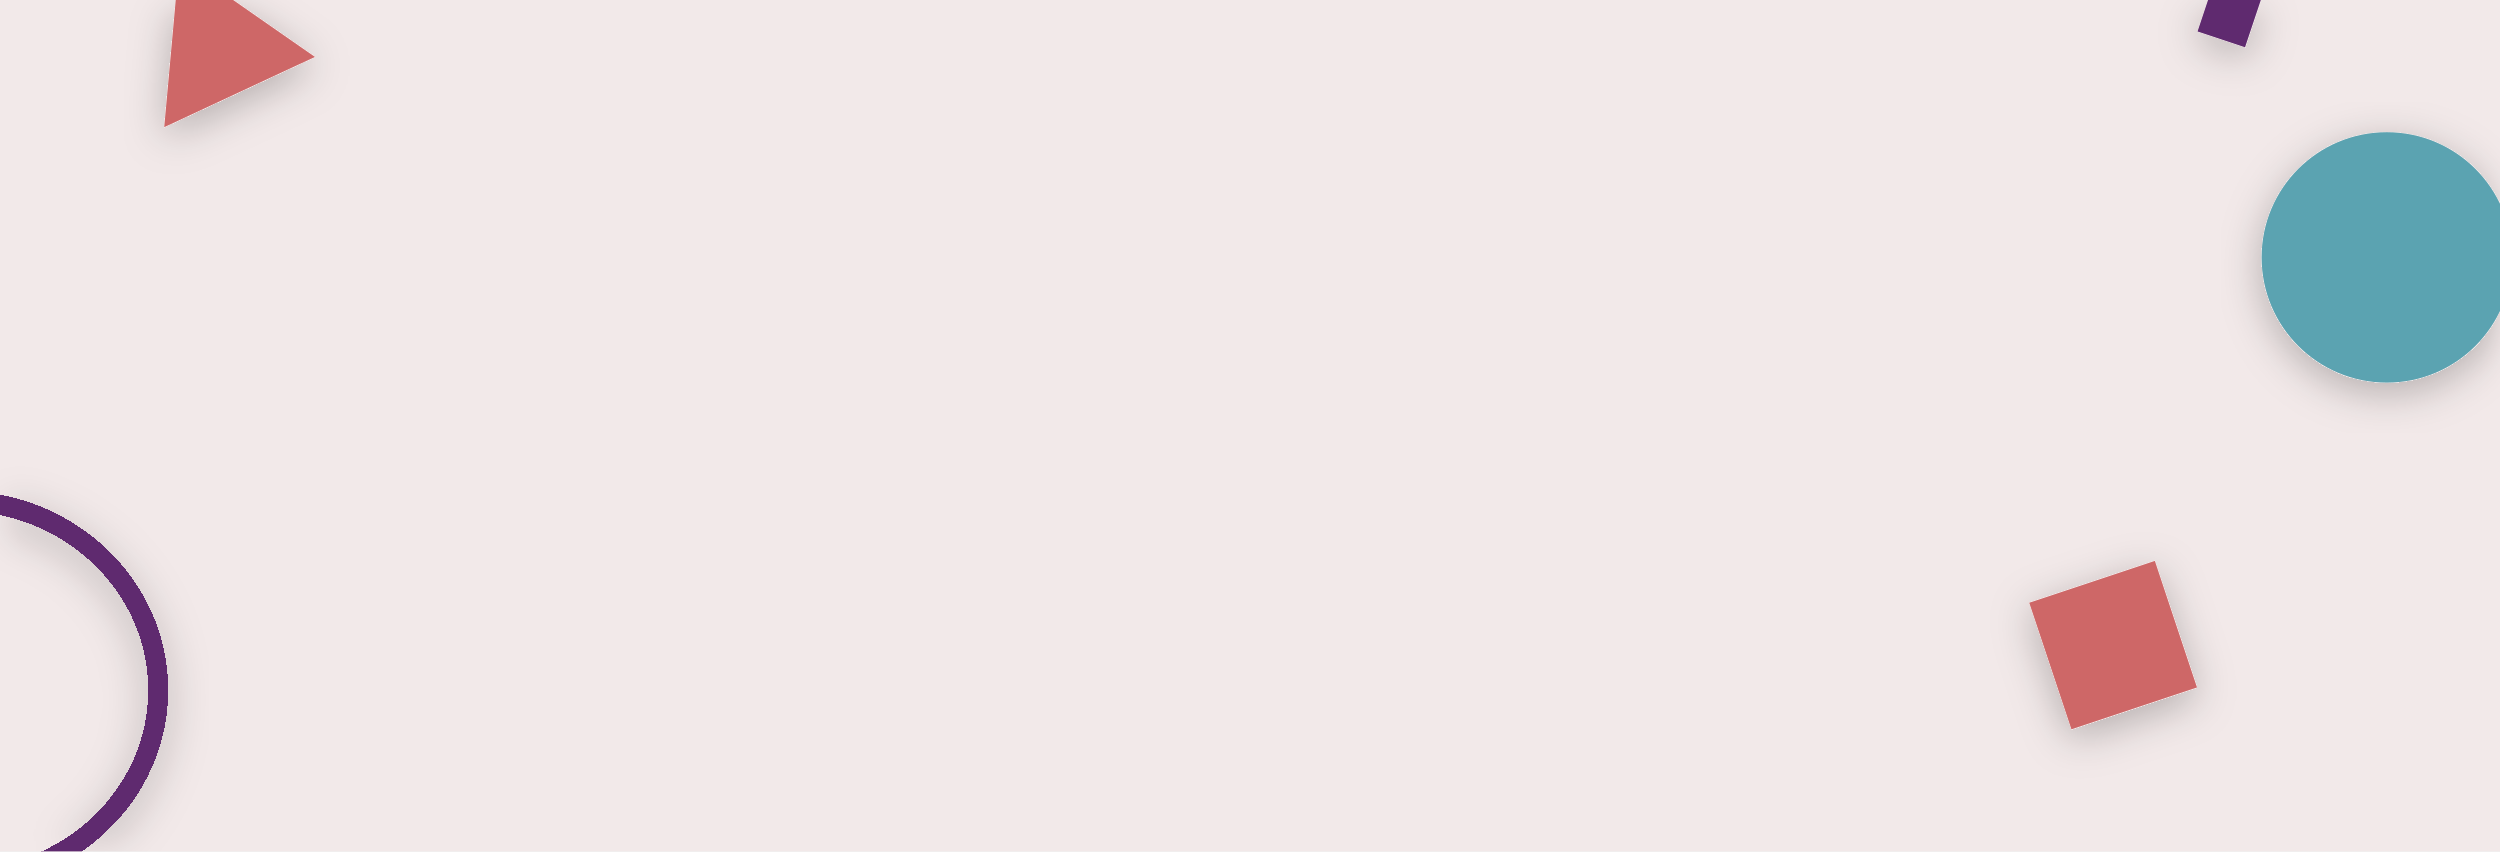
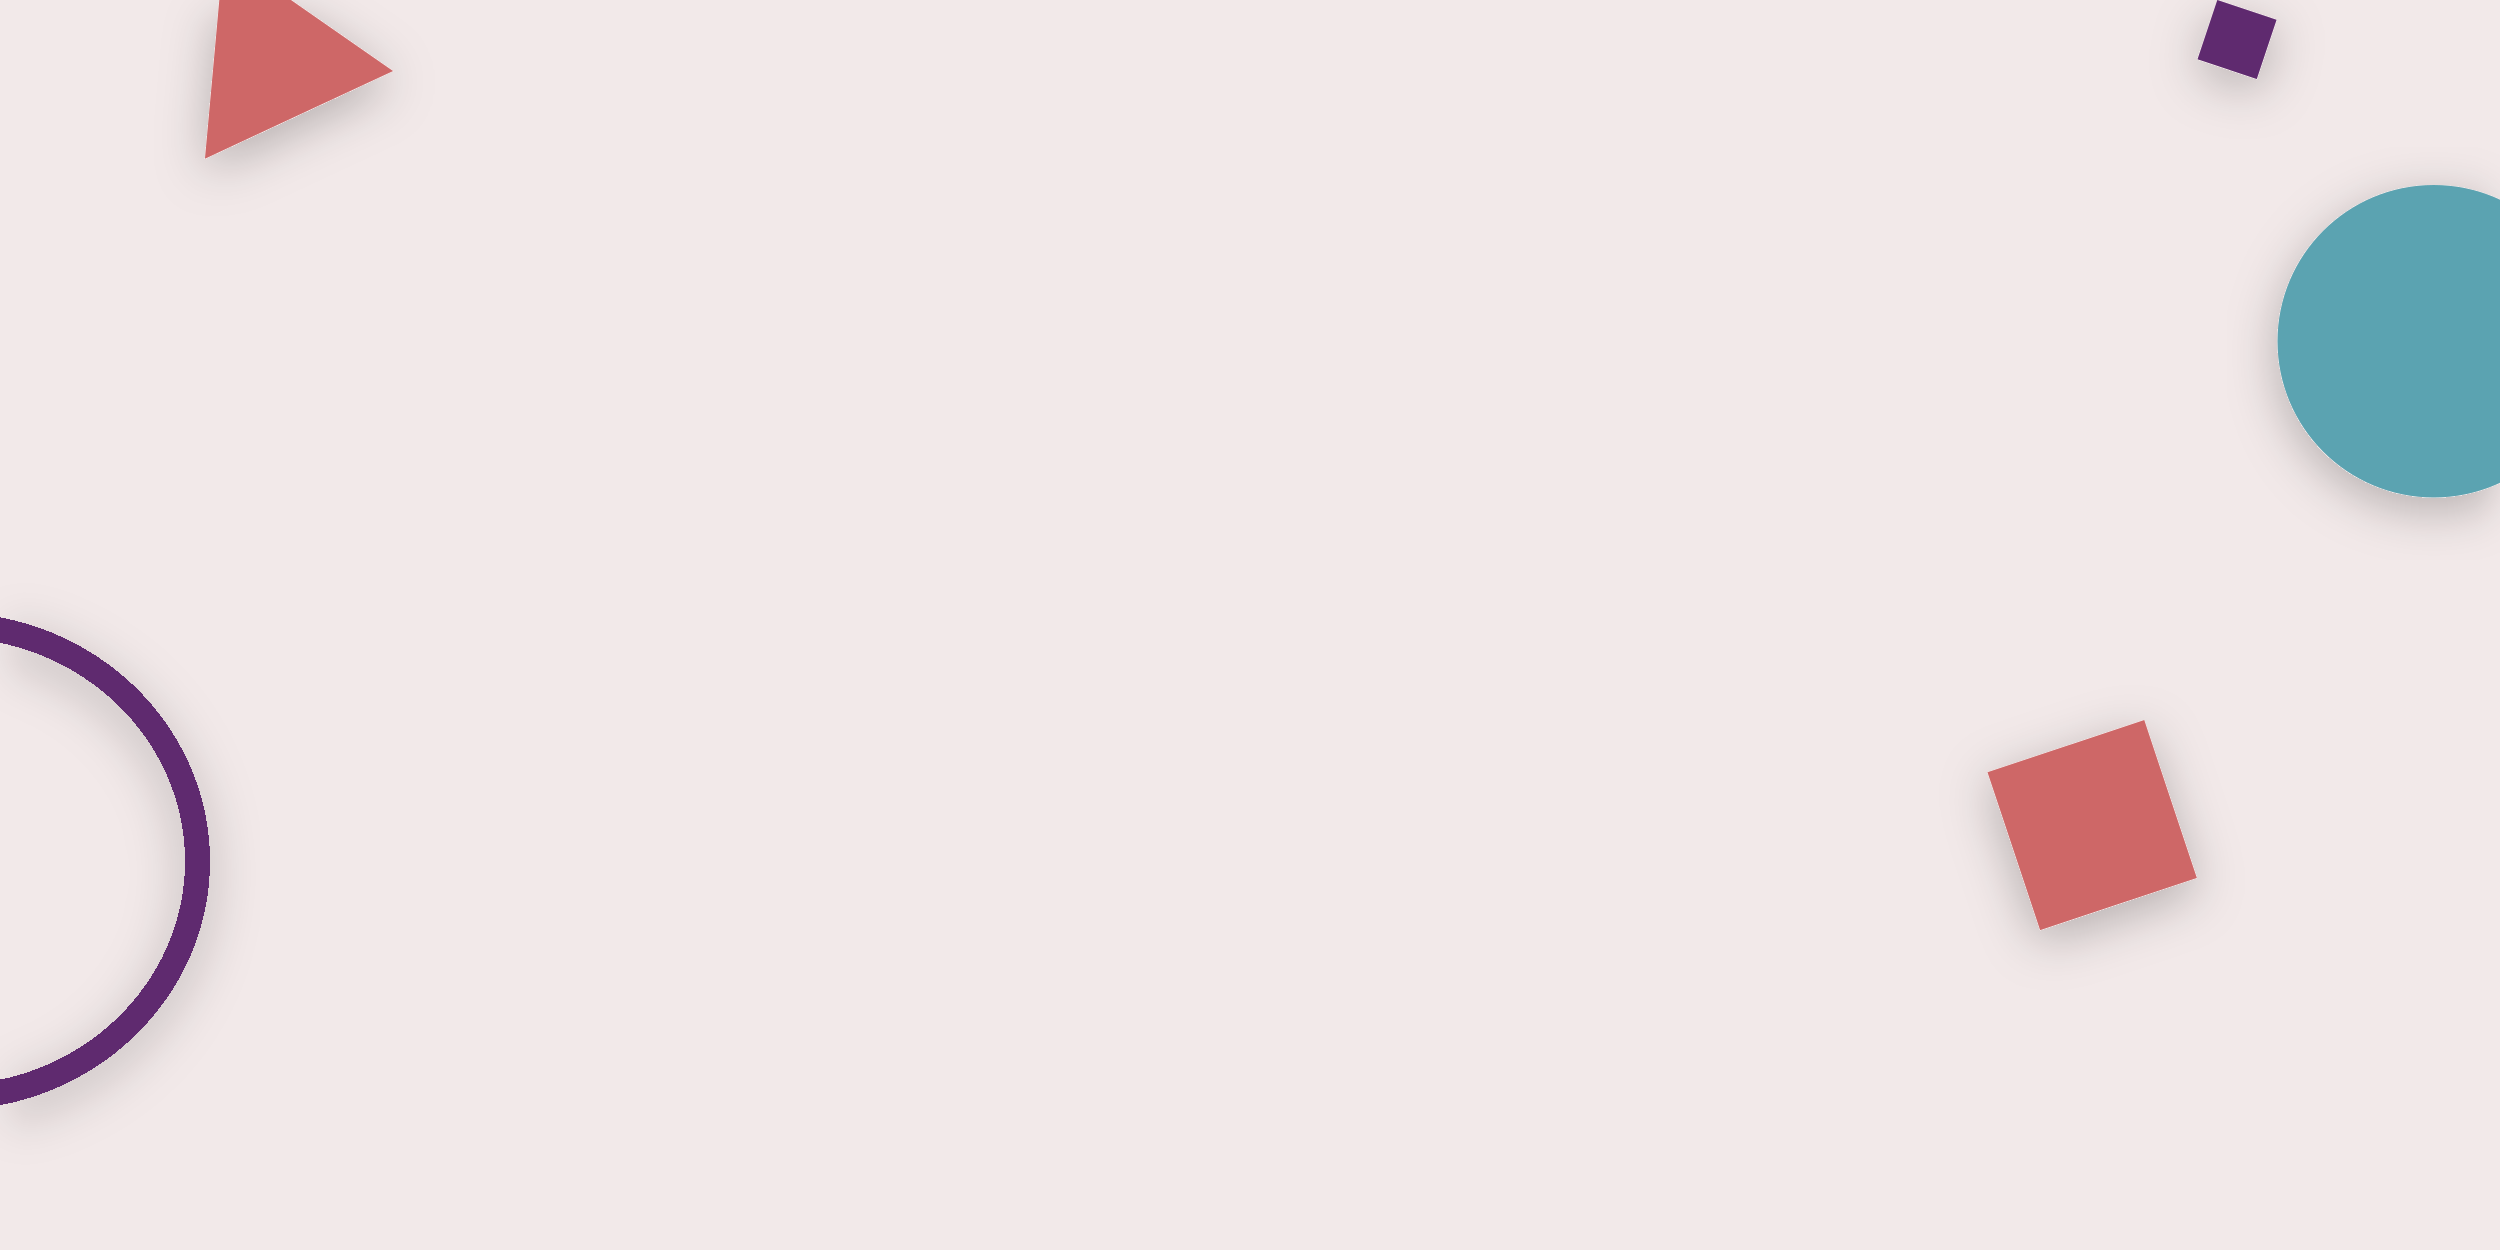
- <svg xmlns="http://www.w3.org/2000/svg" width="1248" height="425" viewBox="0 0 1248 425" fill="none">
+ <svg xmlns="http://www.w3.org/2000/svg" width="1000" height="500" viewBox="0 0 1000 500" fill="none">
  <g clip-path="url(#clip0_4_28)">
-     <rect width="1248" height="425" fill="#F2E9E9" />
+     <rect width="1000" height="500" fill="#F2E9E9" />
    <g filter="url(#filter0_d_4_28)">
-       <circle cx="1191.5" cy="128.5" r="62.5" fill="#5BA3B1" />
+       <circle cx="973.5" cy="136.5" r="62.5" fill="#5BA3B1" />
    </g>
    <g filter="url(#filter1_d_4_28)">
      <path d="M89.429 -18.755L157.201 28.413L81.979 63.478L89.429 -18.755Z" fill="#CE6767" />
    </g>
    <g filter="url(#filter2_d_4_28)">
      <path d="M79 344.5C79 396.463 34.686 439 -20.5 439C-75.686 439 -120 396.463 -120 344.5C-120 292.537 -75.686 250 -20.5 250C34.686 250 79 292.537 79 344.5Z" stroke="#5F2A6F" stroke-width="10" shape-rendering="crispEdges" />
    </g>
    <g filter="url(#filter3_d_4_28)">
-       <rect x="1013" y="300.887" width="66.084" height="66.585" transform="rotate(-18.4254 1013 300.887)" fill="#CE6767" />
+       <rect x="795" y="308.887" width="66.084" height="66.585" transform="rotate(-18.4254 795 308.887)" fill="#CE6767" />
    </g>
    <g filter="url(#filter4_d_4_28)">
-       <rect x="1104.92" y="-8" width="25" height="25" transform="rotate(18.4659 1104.92 -8)" fill="#5F2A6F" />
+       <rect x="886.918" width="25" height="25" transform="rotate(18.4659 886.918 0)" fill="#5F2A6F" />
    </g>
  </g>
  <defs>
-     <filter id="filter0_d_4_28" x="1109" y="51" width="165" height="165" filterUnits="userSpaceOnUse" color-interpolation-filters="sRGB">
+     <filter id="filter0_d_4_28" x="891" y="59" width="165" height="165" filterUnits="userSpaceOnUse" color-interpolation-filters="sRGB">
      <feFlood flood-opacity="0" result="BackgroundImageFix" />
      <feColorMatrix in="SourceAlpha" type="matrix" values="0 0 0 0 0 0 0 0 0 0 0 0 0 0 0 0 0 0 127 0" result="hardAlpha" />
      <feOffset dy="5" />
      <feGaussianBlur stdDeviation="10" />
      <feComposite in2="hardAlpha" operator="out" />
      <feColorMatrix type="matrix" values="0 0 0 0 0 0 0 0 0 0 0 0 0 0 0 0 0 0 0.25 0" />
      <feBlend mode="normal" in2="BackgroundImageFix" result="effect1_dropShadow_4_28" />
      <feBlend mode="normal" in="SourceGraphic" in2="effect1_dropShadow_4_28" result="shape" />
    </filter>
    <filter id="filter1_d_4_28" x="61.979" y="-33.755" width="115.222" height="122.233" filterUnits="userSpaceOnUse" color-interpolation-filters="sRGB">
      <feFlood flood-opacity="0" result="BackgroundImageFix" />
      <feColorMatrix in="SourceAlpha" type="matrix" values="0 0 0 0 0 0 0 0 0 0 0 0 0 0 0 0 0 0 127 0" result="hardAlpha" />
      <feOffset dy="5" />
      <feGaussianBlur stdDeviation="10" />
      <feComposite in2="hardAlpha" operator="out" />
      <feColorMatrix type="matrix" values="0 0 0 0 0 0 0 0 0 0 0 0 0 0 0 0 0 0 0.25 0" />
      <feBlend mode="normal" in2="BackgroundImageFix" result="effect1_dropShadow_4_28" />
      <feBlend mode="normal" in="SourceGraphic" in2="effect1_dropShadow_4_28" result="shape" />
    </filter>
    <filter id="filter2_d_4_28" x="-145" y="230" width="249" height="239" filterUnits="userSpaceOnUse" color-interpolation-filters="sRGB">
      <feFlood flood-opacity="0" result="BackgroundImageFix" />
      <feColorMatrix in="SourceAlpha" type="matrix" values="0 0 0 0 0 0 0 0 0 0 0 0 0 0 0 0 0 0 127 0" result="hardAlpha" />
      <feOffset dy="5" />
      <feGaussianBlur stdDeviation="10" />
      <feComposite in2="hardAlpha" operator="out" />
      <feColorMatrix type="matrix" values="0 0 0 0 0 0 0 0 0 0 0 0 0 0 0 0 0 0 0.25 0" />
      <feBlend mode="normal" in2="BackgroundImageFix" result="effect1_dropShadow_4_28" />
      <feBlend mode="normal" in="SourceGraphic" in2="effect1_dropShadow_4_28" result="shape" />
    </filter>
-     <filter id="filter3_d_4_28" x="993" y="265" width="123.742" height="124.059" filterUnits="userSpaceOnUse" color-interpolation-filters="sRGB">
+     <filter id="filter3_d_4_28" x="775" y="273" width="123.742" height="124.059" filterUnits="userSpaceOnUse" color-interpolation-filters="sRGB">
      <feFlood flood-opacity="0" result="BackgroundImageFix" />
      <feColorMatrix in="SourceAlpha" type="matrix" values="0 0 0 0 0 0 0 0 0 0 0 0 0 0 0 0 0 0 127 0" result="hardAlpha" />
      <feOffset dy="5" />
      <feGaussianBlur stdDeviation="10" />
      <feComposite in2="hardAlpha" operator="out" />
      <feColorMatrix type="matrix" values="0 0 0 0 0 0 0 0 0 0 0 0 0 0 0 0 0 0 0.25 0" />
      <feBlend mode="normal" in2="BackgroundImageFix" result="effect1_dropShadow_4_28" />
      <feBlend mode="normal" in="SourceGraphic" in2="effect1_dropShadow_4_28" result="shape" />
    </filter>
-     <filter id="filter4_d_4_28" x="1077" y="-23" width="71.631" height="71.631" filterUnits="userSpaceOnUse" color-interpolation-filters="sRGB">
+     <filter id="filter4_d_4_28" x="859" y="-15" width="71.631" height="71.631" filterUnits="userSpaceOnUse" color-interpolation-filters="sRGB">
      <feFlood flood-opacity="0" result="BackgroundImageFix" />
      <feColorMatrix in="SourceAlpha" type="matrix" values="0 0 0 0 0 0 0 0 0 0 0 0 0 0 0 0 0 0 127 0" result="hardAlpha" />
      <feOffset dy="5" />
      <feGaussianBlur stdDeviation="10" />
      <feComposite in2="hardAlpha" operator="out" />
      <feColorMatrix type="matrix" values="0 0 0 0 0 0 0 0 0 0 0 0 0 0 0 0 0 0 0.25 0" />
      <feBlend mode="normal" in2="BackgroundImageFix" result="effect1_dropShadow_4_28" />
      <feBlend mode="normal" in="SourceGraphic" in2="effect1_dropShadow_4_28" result="shape" />
    </filter>
    <clipPath id="clip0_4_28">
-       <rect width="1248" height="425" fill="white" />
+       <rect width="1000" height="500" fill="white" />
    </clipPath>
  </defs>
</svg>
